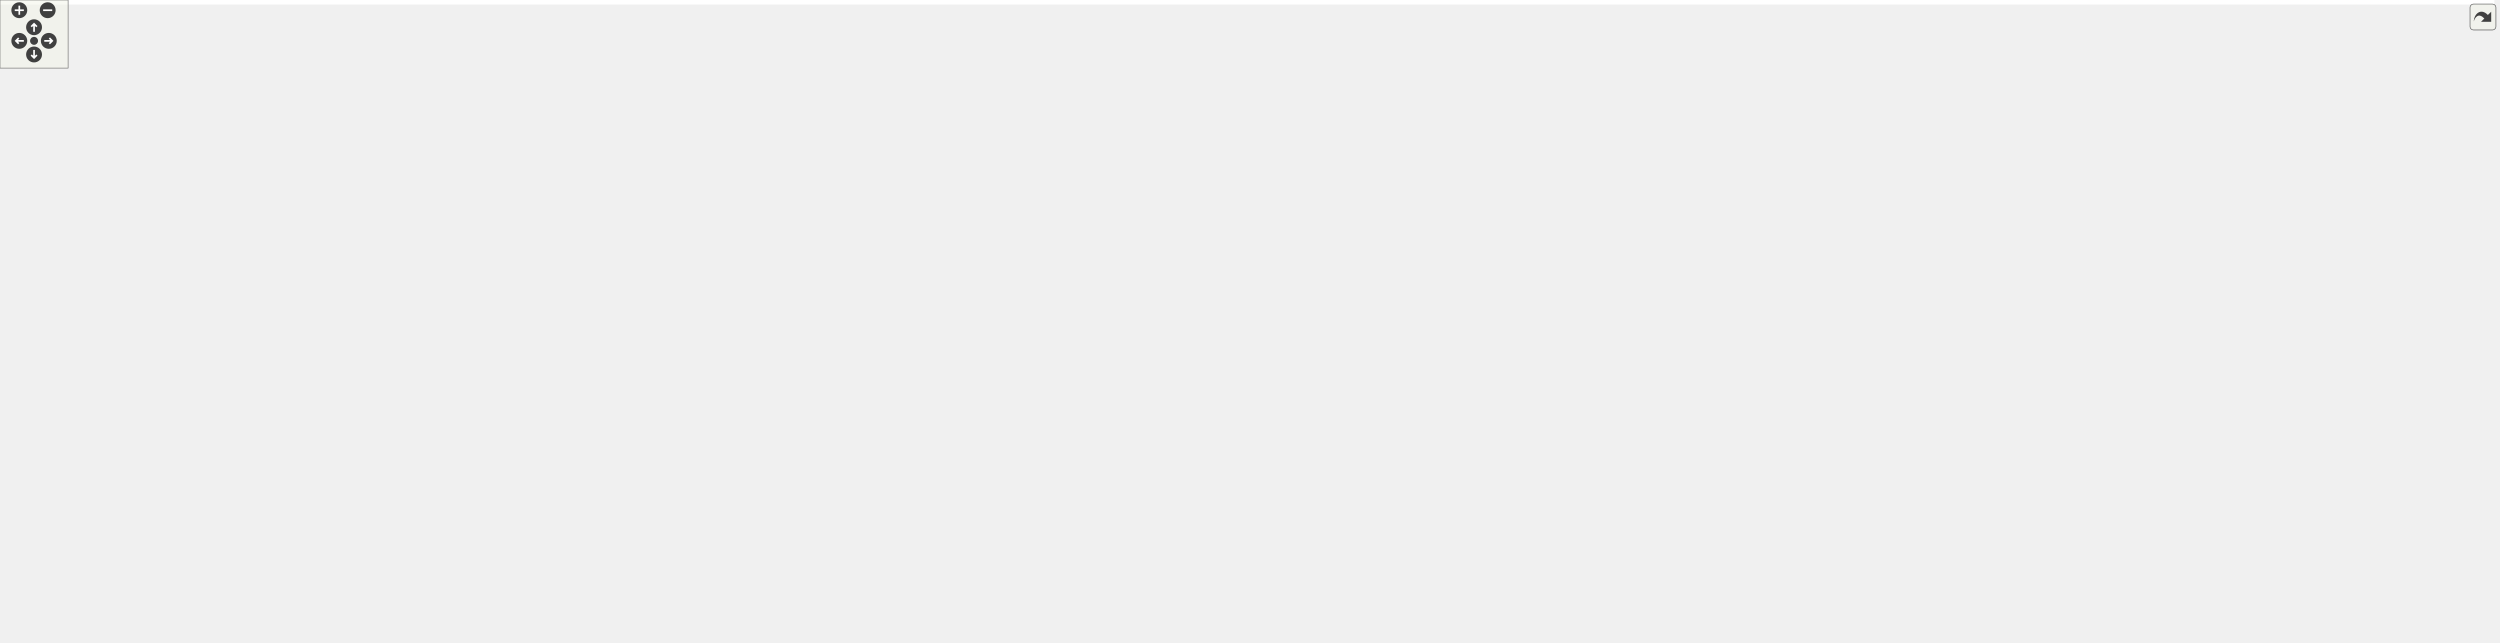
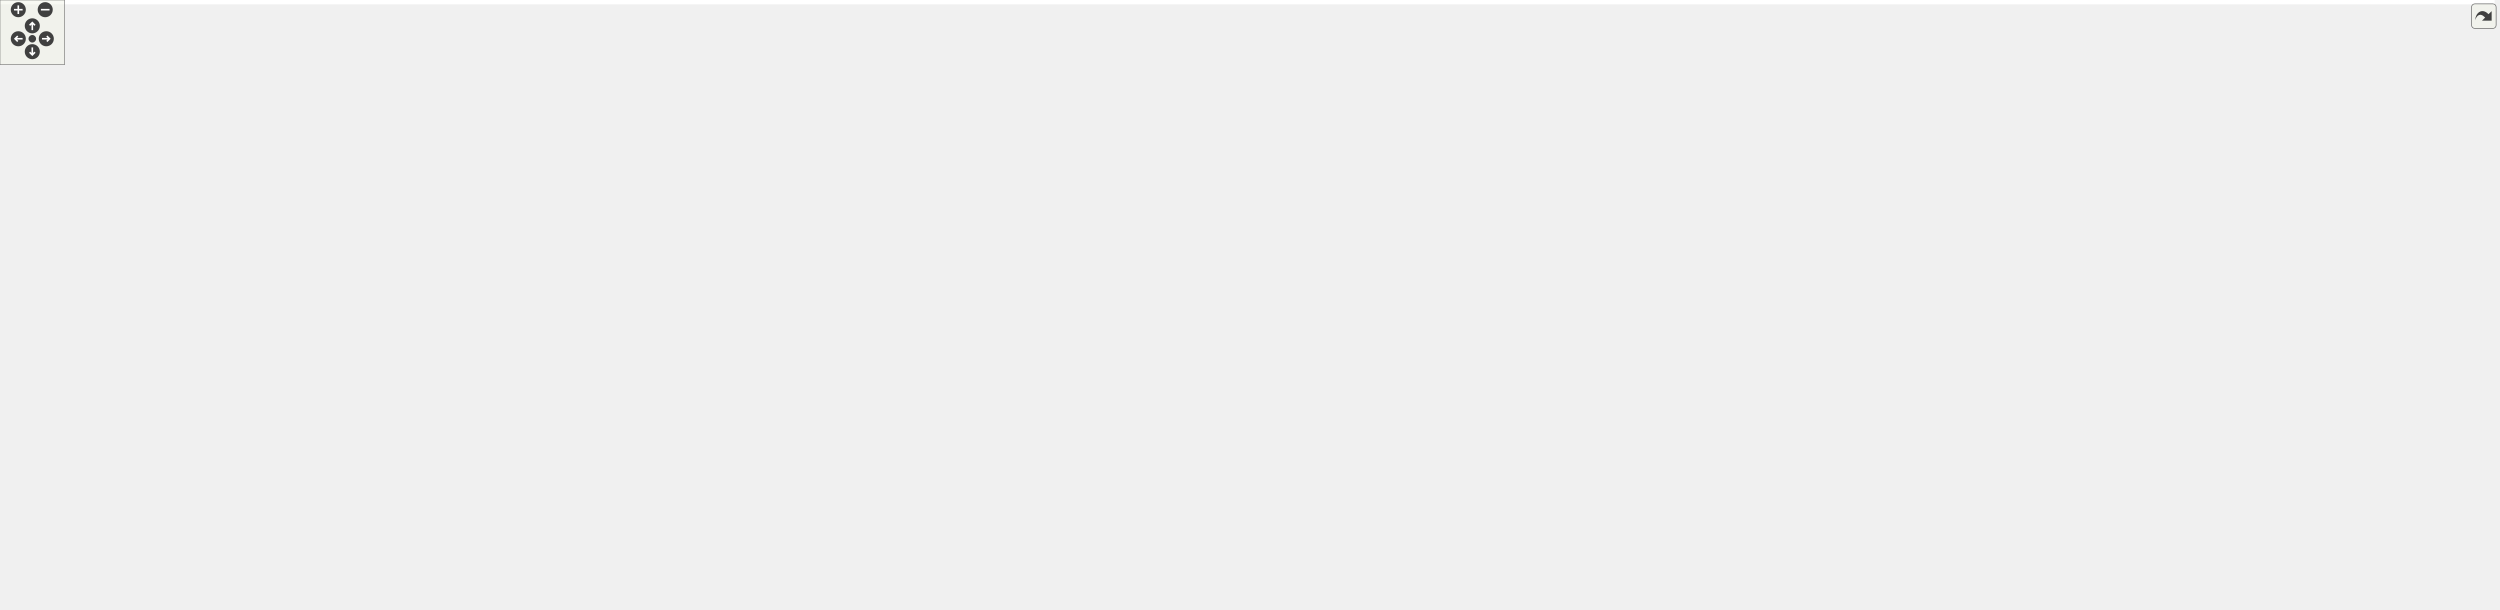
<svg xmlns="http://www.w3.org/2000/svg" xmlns:xlink="http://www.w3.org/1999/xlink" id="main" version="1.1" xml:space="preserve">
  <style type="text/css">
.edge:hover path { stroke: red; }
.edge:hover polygon { stroke: red; fill: red; }
</style>
  <defs>
    <circle id="rim" cx="0" cy="0" r="7" />
    <circle id="rim2" cx="0" cy="0" r="3.5" />
    <g id="zoomPlus">
      <use xlink:href="#rim" fill="#404040">
        <set attributeName="fill" to="#808080" begin="zoomplus.mouseover" end="zoomplus.mouseout" />
      </use>
      <path d="M-4,0h8M0,-4v8" fill="none" stroke="white" stroke-width="1.5" pointer-events="none" />
    </g>
    <g id="zoomMin">
      <use xlink:href="#rim" fill="#404040">
        <set attributeName="fill" to="#808080" begin="zoomminus.mouseover" end="zoomminus.mouseout" />
      </use>
      <path d="M-4,0h8" fill="none" stroke="white" stroke-width="1.5" pointer-events="none" />
    </g>
    <g id="dirArrow">
      <path fill="none" stroke="white" stroke-width="1.5" d="M0,-3.0v7 M-2.5,-0.5L0,-3.0L2.5,-0.5" />
    </g>
    <g id="resetDef">
      <use xlink:href="#rim2" fill="#404040">
        <set attributeName="fill" to="#808080" begin="reset.mouseover" end="reset.mouseout" />
      </use>
    </g>
  </defs>
  <svg id="graph" class="graph">
    <g id="viewport">
-       <polygon fill="white" stroke="transparent" points="-4,4 -4,-505 2197.5,-505 2197.5,4 -4,4" />
+       <polygon fill="white" stroke="transparent" points="-4,4 -4,-505 2317,-505 2317,4 -4,4" />
      <g id="node1" class="node">
        <g id="a_node1">
          <a xlink:title=" ">
            <polygon fill="#bfbfbf" stroke="black" points="1164,-481.5 1164,-500.5 1295,-500.5 1295,-481.5 1164,-481.5" />
            <text text-anchor="middle" x="1229.5" y="-488.5" font-family="Helvetica" font-size="10.00">Samples/HistogramUtils.h</text>
          </a>
        </g>
      </g>
      <g id="node2" class="node">
        <g id="a_node2">
          <a xlink:href="HistogramUtils_8cpp.html" target="_top" xlink:title=" ">
            <polygon fill="white" stroke="black" points="955.5,-425.5 955.5,-444.5 1097.5,-444.5 1097.5,-425.5 955.5,-425.5" />
            <text text-anchor="middle" x="1026.5" y="-432.5" font-family="Helvetica" font-size="10.00">Samples/HistogramUtils.cpp</text>
          </a>
        </g>
      </g>
      <g id="edge1" class="edge">
        <path fill="none" stroke="midnightblue" d="M1187.51,-478.83C1149.18,-468.63 1093.35,-453.78 1058.52,-444.52" />
        <polygon fill="midnightblue" stroke="midnightblue" points="1186.77,-482.26 1197.33,-481.44 1188.57,-475.49 1186.77,-482.26" />
      </g>
      <g id="node3" class="node">
        <g id="a_node3">
          <a xlink:href="SampleHandlerBase_8h.html" target="_top" xlink:title=" ">
            <polygon fill="white" stroke="black" points="633,-369.5 633,-388.5 788,-388.5 788,-369.5 633,-369.5" />
            <text text-anchor="middle" x="710.5" y="-376.5" font-family="Helvetica" font-size="10.00">Samples/SampleHandlerBase.h</text>
          </a>
        </g>
      </g>
      <g id="edge2" class="edge">
        <path fill="none" stroke="midnightblue" d="M1204.77,-476.3C1171.9,-458.18 1116.74,-428.16 1106.5,-425 999.4,-391.91 869.27,-382.68 788.15,-380.36" />
        <polygon fill="midnightblue" stroke="midnightblue" points="1203.35,-479.51 1213.79,-481.28 1206.73,-473.38 1203.35,-479.51" />
      </g>
      <g id="node29" class="node">
        <g id="a_node29">
          <a xlink:href="MCMCProcessor_8h.html" target="_top" xlink:title=" ">
            <polygon fill="white" stroke="black" points="1379.5,-369.5 1379.5,-388.5 1511.5,-388.5 1511.5,-369.5 1379.5,-369.5" />
            <text text-anchor="middle" x="1445.5" y="-376.5" font-family="Helvetica" font-size="10.00">Fitters/MCMCProcessor.h</text>
          </a>
        </g>
      </g>
      <g id="edge38" class="edge">
        <path fill="none" stroke="midnightblue" d="M1264.33,-478.02C1287.05,-469.75 1317.09,-457.94 1342.5,-445 1376.98,-427.44 1414.8,-401.77 1433.56,-388.56" />
        <polygon fill="midnightblue" stroke="midnightblue" points="1263,-474.78 1254.77,-481.45 1265.36,-481.37 1263,-474.78" />
      </g>
      <g id="node31" class="node">
        <g id="a_node31">
          <a xlink:href="OscProcessor_8h.html" target="_top" xlink:title=" ">
            <polygon fill="white" stroke="black" points="1114,-308 1114,-327 1233,-327 1233,-308 1114,-308" />
            <text text-anchor="middle" x="1173.5" y="-315" font-family="Helvetica" font-size="10.00">Fitters/OscProcessor.h</text>
          </a>
        </g>
      </g>
-       <g id="edge59" class="edge">
+       <g id="edge60" class="edge">
        <path fill="none" stroke="midnightblue" d="M1218.52,-472.79C1213.68,-464.62 1208.25,-454.57 1204.5,-445 1187.74,-402.27 1178.07,-347.76 1174.78,-327.03" />
        <polygon fill="midnightblue" stroke="midnightblue" points="1215.58,-474.69 1223.79,-481.38 1221.54,-471.03 1215.58,-474.69" />
      </g>
      <g id="node35" class="node">
        <g id="a_node35">
          <a xlink:href="PlotMCMCDiag_8cpp.html" target="_top" xlink:title="KS: This script is used to analyse output form DiagMCMC.">
            <polygon fill="white" stroke="black" points="2035.5,-308 2035.5,-327 2193.5,-327 2193.5,-308 2035.5,-308" />
            <text text-anchor="middle" x="2114.5" y="-315" font-family="Helvetica" font-size="10.00">Diagnostics/PlotMCMCDiag.cpp</text>
          </a>
        </g>
      </g>
-       <g id="edge64" class="edge">
+       <g id="edge65" class="edge">
        <path fill="none" stroke="midnightblue" d="M1283.58,-479.52C1445.29,-448.18 1923.08,-355.59 2070.61,-327.01" />
        <polygon fill="midnightblue" stroke="midnightblue" points="1282.54,-476.16 1273.39,-481.5 1283.87,-483.03 1282.54,-476.16" />
      </g>
-       <g id="node47" class="node">
-         <g id="a_node47">
+       <g id="node48" class="node">
+         <g id="a_node48">
          <a xlink:href="StatisticalUtils_8h.html" target="_top" xlink:title="Utility functions for statistical interpretations in MaCh3.">
            <polygon fill="white" stroke="black" points="1213.5,-425.5 1213.5,-444.5 1333.5,-444.5 1333.5,-425.5 1213.5,-425.5" />
            <text text-anchor="middle" x="1273.5" y="-432.5" font-family="Helvetica" font-size="10.00">Fitters/StatisticalUtils.h</text>
          </a>
        </g>
      </g>
-       <g id="edge60" class="edge">
+       <g id="edge61" class="edge">
        <path fill="none" stroke="midnightblue" d="M1243.23,-473.14C1250.9,-463.74 1260.13,-452.4 1266.37,-444.75" />
        <polygon fill="midnightblue" stroke="midnightblue" points="1240.37,-471.12 1236.77,-481.08 1245.8,-475.54 1240.37,-471.12" />
      </g>
      <g id="node4" class="node">
        <g id="a_node4">
          <a xlink:href="SampleHandlerBase_8cpp.html" target="_top" xlink:title=" ">
            <polygon fill="white" stroke="black" points="475.5,-308 475.5,-327 641.5,-327 641.5,-308 475.5,-308" />
            <text text-anchor="middle" x="558.5" y="-315" font-family="Helvetica" font-size="10.00">Samples/SampleHandlerBase.cpp</text>
          </a>
        </g>
      </g>
      <g id="edge3" class="edge">
        <path fill="none" stroke="midnightblue" d="M679.29,-365.78C649.75,-354.22 606.18,-337.16 580.24,-327.01" />
        <polygon fill="midnightblue" stroke="midnightblue" points="678.13,-369.09 688.72,-369.48 680.69,-362.57 678.13,-369.09" />
      </g>
      <g id="node5" class="node">
        <g id="a_node5">
          <a xlink:href="SampleHandlerFD_8h.html" target="_top" xlink:title=" ">
            <polygon fill="white" stroke="black" points="234.5,-308 234.5,-327 380.5,-327 380.5,-308 234.5,-308" />
            <text text-anchor="middle" x="307.5" y="-315" font-family="Helvetica" font-size="10.00">Samples/SampleHandlerFD.h</text>
          </a>
        </g>
      </g>
      <g id="edge4" class="edge">
        <path fill="none" stroke="midnightblue" d="M642.57,-367.97C564.7,-356.47 438.4,-337.83 365.13,-327.01" />
        <polygon fill="midnightblue" stroke="midnightblue" points="642.36,-371.48 652.76,-369.48 643.38,-364.55 642.36,-371.48" />
      </g>
      <g id="node10" class="node">
        <g id="a_node10">
          <a xlink:href="FitterBase_8h.html" target="_top" xlink:title=" ">
            <polygon fill="white" stroke="black" points="660,-308 660,-327 761,-327 761,-308 660,-308" />
            <text text-anchor="middle" x="710.5" y="-315" font-family="Helvetica" font-size="10.00">Fitters/FitterBase.h</text>
          </a>
        </g>
      </g>
      <g id="edge9" class="edge">
        <path fill="none" stroke="midnightblue" d="M710.5,-359.32C710.5,-348.5 710.5,-335.4 710.5,-327.01" />
        <polygon fill="midnightblue" stroke="midnightblue" points="707,-359.48 710.5,-369.48 714,-359.48 707,-359.48" />
      </g>
      <g id="node27" class="node">
        <g id="a_node27">
          <a xlink:href="SampleSummary_8h.html" target="_top" xlink:title=" ">
            <polygon fill="white" stroke="black" points="959,-308 959,-327 1090,-327 1090,-308 959,-308" />
            <text text-anchor="middle" x="1024.5" y="-315" font-family="Helvetica" font-size="10.00">Fitters/SampleSummary.h</text>
          </a>
        </g>
      </g>
      <g id="edge36" class="edge">
        <path fill="none" stroke="midnightblue" d="M765.67,-367.55C826.5,-356.02 923.21,-337.69 979.59,-327.01" />
        <polygon fill="midnightblue" stroke="midnightblue" points="764.66,-364.17 755.49,-369.48 765.97,-371.05 764.66,-364.17" />
      </g>
      <g id="node6" class="node">
        <g id="a_node6">
          <a xlink:href="SampleHandlerFD_8cpp.html" target="_top" xlink:title=" ">
            <polygon fill="white" stroke="black" points="0,-241 0,-260 157,-260 157,-241 0,-241" />
            <text text-anchor="middle" x="78.5" y="-248" font-family="Helvetica" font-size="10.00">Samples/SampleHandlerFD.cpp</text>
          </a>
        </g>
      </g>
      <g id="edge5" class="edge">
        <path fill="none" stroke="midnightblue" d="M267.31,-305.09C222,-292.23 149.38,-271.62 108.67,-260.06" />
        <polygon fill="midnightblue" stroke="midnightblue" points="266.51,-308.5 277.09,-307.87 268.43,-301.77 266.51,-308.5" />
      </g>
      <g id="node7" class="node">
        <g id="a_node7">
          <a xlink:href="FitterBase_8cpp.html" target="_top" xlink:title=" ">
            <polygon fill="white" stroke="black" points="335.5,-241 335.5,-260 447.5,-260 447.5,-241 335.5,-241" />
            <text text-anchor="middle" x="391.5" y="-248" font-family="Helvetica" font-size="10.00">Fitters/FitterBase.cpp</text>
          </a>
        </g>
      </g>
      <g id="edge6" class="edge">
        <path fill="none" stroke="midnightblue" d="M326.8,-301.57C343.38,-288.74 366.71,-270.69 380.35,-260.13" />
        <polygon fill="midnightblue" stroke="midnightblue" points="324.6,-298.85 318.83,-307.73 328.88,-304.38 324.6,-298.85" />
      </g>
      <g id="node8" class="node">
        <g id="a_node8">
          <a xlink:href="PredictiveThrower_8cpp.html" target="_top" xlink:title=" ">
            <polygon fill="white" stroke="black" points="293.5,-174 293.5,-193 437.5,-193 437.5,-174 293.5,-174" />
            <text text-anchor="middle" x="365.5" y="-181" font-family="Helvetica" font-size="10.00">Fitters/PredictiveThrower.cpp</text>
          </a>
        </g>
      </g>
      <g id="edge7" class="edge">
        <path fill="none" stroke="midnightblue" d="M309.63,-297.2C312.06,-280.19 316.98,-255.05 326.5,-235 334.29,-218.59 348.11,-202.48 357.03,-193.02" />
        <polygon fill="midnightblue" stroke="midnightblue" points="306.11,-297.17 308.33,-307.53 313.06,-298.04 306.11,-297.17" />
      </g>
      <g id="node9" class="node">
        <g id="a_node9">
          <a xlink:href="samples_8cpp.html" target="_top" xlink:title=" ">
            <polygon fill="white" stroke="black" points="175.5,-241 175.5,-260 279.5,-260 279.5,-241 175.5,-241" />
            <text text-anchor="middle" x="227.5" y="-248" font-family="Helvetica" font-size="10.00">python/samples.cpp</text>
          </a>
        </g>
      </g>
      <g id="edge8" class="edge">
        <path fill="none" stroke="midnightblue" d="M288.69,-301.21C272.92,-288.41 250.99,-270.59 238.12,-260.13" />
        <polygon fill="midnightblue" stroke="midnightblue" points="286.74,-304.14 296.71,-307.73 291.16,-298.71 286.74,-304.14" />
      </g>
      <g id="edge10" class="edge">
        <path fill="none" stroke="midnightblue" d="M666.86,-305.66C661.36,-304.38 655.81,-303.13 650.5,-302 564.74,-283.69 542.42,-283.55 456.5,-266 447.44,-264.15 437.69,-262.04 428.57,-260.01" />
        <polygon fill="midnightblue" stroke="midnightblue" points="666.08,-309.08 676.62,-307.98 667.7,-302.27 666.08,-309.08" />
      </g>
      <g id="node11" class="node">
        <g id="a_node11">
          <a xlink:href="LikelihoodFit_8h.html" target="_top" xlink:title=" ">
            <polygon fill="white" stroke="black" points="505.5,-174 505.5,-193 615.5,-193 615.5,-174 505.5,-174" />
            <text text-anchor="middle" x="560.5" y="-181" font-family="Helvetica" font-size="10.00">Fitters/LikelihoodFit.h</text>
          </a>
        </g>
      </g>
      <g id="edge11" class="edge">
        <path fill="none" stroke="midnightblue" d="M692.64,-301.4C680.9,-291.42 665.21,-278.01 651.5,-266 621.5,-239.73 586.49,-208.09 570,-193.14" />
        <polygon fill="midnightblue" stroke="midnightblue" points="690.53,-304.19 700.42,-307.99 695.06,-298.85 690.53,-304.19" />
      </g>
      <g id="node13" class="node">
        <g id="a_node13">
          <a xlink:href="MaCh3Factory_8h.html" target="_top" xlink:title="Factory methods for MaCh3 software which streamline initialisation of different objects.">
            <polygon fill="white" stroke="black" points="832,-56.5 832,-75.5 953,-75.5 953,-56.5 832,-56.5" />
            <text text-anchor="middle" x="892.5" y="-63.5" font-family="Helvetica" font-size="10.00">Fitters/MaCh3Factory.h</text>
          </a>
        </g>
      </g>
      <g id="edge22" class="edge">
        <path fill="none" stroke="midnightblue" d="M760.96,-305.48C836.24,-285.83 973.96,-236.58 1019.5,-132 1033.64,-99.53 992.36,-83.05 953.15,-74.83" />
        <polygon fill="midnightblue" stroke="midnightblue" points="760.05,-302.1 751.22,-307.95 761.77,-308.88 760.05,-302.1" />
      </g>
      <g id="node17" class="node">
        <g id="a_node17">
          <a xlink:href="fitters_8cpp.html" target="_top" xlink:title=" ">
            <polygon fill="white" stroke="black" points="568,-56.5 568,-75.5 661,-75.5 661,-56.5 568,-56.5" />
            <text text-anchor="middle" x="614.5" y="-63.5" font-family="Helvetica" font-size="10.00">python/fitters.cpp</text>
          </a>
        </g>
      </g>
      <g id="edge35" class="edge">
        <path fill="none" stroke="midnightblue" d="M703.56,-298.47C684.45,-248.79 631.53,-111.25 617.79,-75.55" />
        <polygon fill="midnightblue" stroke="midnightblue" points="700.34,-299.84 707.2,-307.91 706.87,-297.32 700.34,-299.84" />
      </g>
      <g id="node20" class="node">
        <g id="a_node20">
          <a xlink:href="MCMCBase_8h.html" target="_top" xlink:title=" ">
            <polygon fill="white" stroke="black" points="700.5,-241 700.5,-260 810.5,-260 810.5,-241 700.5,-241" />
            <text text-anchor="middle" x="755.5" y="-248" font-family="Helvetica" font-size="10.00">Fitters/MCMCBase.h</text>
          </a>
        </g>
      </g>
      <g id="edge23" class="edge">
        <path fill="none" stroke="midnightblue" d="M722.34,-299.4C731.08,-286.77 742.62,-270.1 749.53,-260.13" />
        <polygon fill="midnightblue" stroke="midnightblue" points="719.38,-297.52 716.57,-307.73 725.14,-301.5 719.38,-297.52" />
      </g>
      <g id="node26" class="node">
        <g id="a_node26">
          <a xlink:href="PredictiveThrower_8h.html" target="_top" xlink:title=" ">
            <polygon fill="white" stroke="black" points="465.5,-241 465.5,-260 599.5,-260 599.5,-241 465.5,-241" />
            <text text-anchor="middle" x="532.5" y="-248" font-family="Helvetica" font-size="10.00">Fitters/PredictiveThrower.h</text>
          </a>
        </g>
      </g>
      <g id="edge33" class="edge">
        <path fill="none" stroke="midnightblue" d="M677.46,-304.44C642.15,-291.54 587.06,-271.42 555.95,-260.06" />
        <polygon fill="midnightblue" stroke="midnightblue" points="676.27,-307.73 686.86,-307.87 678.67,-301.15 676.27,-307.73" />
      </g>
      <g id="node12" class="node">
        <g id="a_node12">
          <a xlink:href="LikelihoodFit_8cpp.html" target="_top" xlink:title=" ">
            <polygon fill="white" stroke="black" points="383.5,-112.5 383.5,-131.5 503.5,-131.5 503.5,-112.5 383.5,-112.5" />
            <text text-anchor="middle" x="443.5" y="-119.5" font-family="Helvetica" font-size="10.00">Fitters/LikelihoodFit.cpp</text>
          </a>
        </g>
      </g>
      <g id="edge12" class="edge">
        <path fill="none" stroke="midnightblue" d="M534.67,-169.37C512,-157.83 479.68,-141.4 460.23,-131.51" />
        <polygon fill="midnightblue" stroke="midnightblue" points="533.24,-172.56 543.74,-173.98 536.41,-166.32 533.24,-172.56" />
      </g>
      <g id="edge13" class="edge">
        <path fill="none" stroke="midnightblue" d="M625.84,-174.53C692.99,-165.55 792.39,-149.87 826.5,-132 853,-118.12 875.83,-90.09 886.34,-75.81" />
        <polygon fill="midnightblue" stroke="midnightblue" points="625.22,-171.08 615.77,-175.86 626.14,-178.02 625.22,-171.08" />
      </g>
      <g id="node15" class="node">
        <g id="a_node15">
          <a xlink:href="MinuitFit_8h.html" target="_top" xlink:title=" ">
            <polygon fill="white" stroke="black" points="272,-112.5 272,-131.5 365,-131.5 365,-112.5 272,-112.5" />
            <text text-anchor="middle" x="318.5" y="-119.5" font-family="Helvetica" font-size="10.00">Fitters/MinuitFit.h</text>
          </a>
        </g>
      </g>
      <g id="edge15" class="edge">
        <path fill="none" stroke="midnightblue" d="M515.93,-171.54C468.95,-159.99 395.94,-142.04 353.11,-131.51" />
        <polygon fill="midnightblue" stroke="midnightblue" points="515.28,-174.99 525.83,-173.98 516.95,-168.19 515.28,-174.99" />
      </g>
      <g id="node18" class="node">
        <g id="a_node18">
          <a xlink:href="PSO_8h.html" target="_top" xlink:title=" ">
            <polygon fill="white" stroke="black" points="522,-112.5 522,-131.5 599,-131.5 599,-112.5 522,-112.5" />
            <text text-anchor="middle" x="560.5" y="-119.5" font-family="Helvetica" font-size="10.00">Fitters/PSO.h</text>
          </a>
        </g>
      </g>
      <g id="edge18" class="edge">
        <path fill="none" stroke="midnightblue" d="M560.5,-163.82C560.5,-153 560.5,-139.9 560.5,-131.51" />
        <polygon fill="midnightblue" stroke="midnightblue" points="557,-163.98 560.5,-173.98 564,-163.98 557,-163.98" />
      </g>
      <g id="node14" class="node">
        <g id="a_node14">
          <a xlink:href="MaCh3Factory_8cpp.html" target="_top" xlink:title=" ">
            <polygon fill="white" stroke="black" points="827,-0.5 827,-19.5 958,-19.5 958,-0.5 827,-0.5" />
            <text text-anchor="middle" x="892.5" y="-7.5" font-family="Helvetica" font-size="10.00">Fitters/MaCh3Factory.cpp</text>
          </a>
        </g>
      </g>
      <g id="edge14" class="edge">
        <path fill="none" stroke="midnightblue" d="M892.5,-45.8C892.5,-36.91 892.5,-26.78 892.5,-19.75" />
        <polygon fill="midnightblue" stroke="midnightblue" points="889,-46.08 892.5,-56.08 896,-46.08 889,-46.08" />
      </g>
      <g id="node16" class="node">
        <g id="a_node16">
          <a xlink:href="MinuitFit_8cpp.html" target="_top" xlink:title=" ">
            <polygon fill="white" stroke="black" points="266.5,-56.5 266.5,-75.5 370.5,-75.5 370.5,-56.5 266.5,-56.5" />
            <text text-anchor="middle" x="318.5" y="-63.5" font-family="Helvetica" font-size="10.00">Fitters/MinuitFit.cpp</text>
          </a>
        </g>
      </g>
      <g id="edge16" class="edge">
        <path fill="none" stroke="midnightblue" d="M318.5,-101.8C318.5,-92.91 318.5,-82.78 318.5,-75.75" />
        <polygon fill="midnightblue" stroke="midnightblue" points="315,-102.08 318.5,-112.08 322,-102.08 315,-102.08" />
      </g>
      <g id="edge17" class="edge">
        <path fill="none" stroke="midnightblue" d="M375.17,-110.66C431.07,-100.46 515.51,-85.06 567.71,-75.54" />
        <polygon fill="midnightblue" stroke="midnightblue" points="374.29,-107.27 365.08,-112.5 375.54,-114.15 374.29,-107.27" />
      </g>
      <g id="edge19" class="edge">
        <path fill="none" stroke="midnightblue" d="M609.11,-113.09C670.77,-103.06 776.71,-85.83 840.12,-75.52" />
        <polygon fill="midnightblue" stroke="midnightblue" points="608.54,-109.64 599.23,-114.7 609.67,-116.55 608.54,-109.64" />
      </g>
      <g id="edge21" class="edge">
        <path fill="none" stroke="midnightblue" d="M576.5,-105C586.07,-95.43 597.86,-83.64 605.75,-75.75" />
        <polygon fill="midnightblue" stroke="midnightblue" points="574.01,-102.54 569.42,-112.08 578.96,-107.49 574.01,-102.54" />
      </g>
      <g id="node19" class="node">
        <g id="a_node19">
          <a xlink:href="PSO_8cpp.html" target="_top" xlink:title=" ">
            <polygon fill="white" stroke="black" points="461.5,-56.5 461.5,-75.5 549.5,-75.5 549.5,-56.5 461.5,-56.5" />
            <text text-anchor="middle" x="505.5" y="-63.5" font-family="Helvetica" font-size="10.00">Fitters/PSO.cpp</text>
          </a>
        </g>
      </g>
      <g id="edge20" class="edge">
        <path fill="none" stroke="midnightblue" d="M544.21,-105C534.46,-95.43 522.45,-83.64 514.41,-75.75" />
        <polygon fill="midnightblue" stroke="midnightblue" points="541.83,-107.57 551.42,-112.08 546.73,-102.58 541.83,-107.57" />
      </g>
      <g id="node21" class="node">
        <g id="a_node21">
          <a xlink:href="MCMCBase_8cpp.html" target="_top" xlink:title=" ">
            <polygon fill="white" stroke="black" points="818,-174 818,-193 939,-193 939,-174 818,-174" />
            <text text-anchor="middle" x="878.5" y="-181" font-family="Helvetica" font-size="10.00">Fitters/MCMCBase.cpp</text>
          </a>
        </g>
      </g>
      <g id="edge24" class="edge">
        <path fill="none" stroke="midnightblue" d="M780.85,-236.1C805.21,-223.23 841.3,-204.16 862.1,-193.17" />
        <polygon fill="midnightblue" stroke="midnightblue" points="779.04,-233.1 771.83,-240.87 782.31,-239.29 779.04,-233.1" />
      </g>
      <g id="node22" class="node">
        <g id="a_node22">
          <a xlink:href="MR2T2_8h.html" target="_top" xlink:title=" ">
            <polygon fill="white" stroke="black" points="711,-174 711,-193 800,-193 800,-174 711,-174" />
            <text text-anchor="middle" x="755.5" y="-181" font-family="Helvetica" font-size="10.00">Fitters/MR2T2.h</text>
          </a>
        </g>
      </g>
      <g id="edge25" class="edge">
        <path fill="none" stroke="midnightblue" d="M755.5,-230.54C755.5,-218.17 755.5,-202.62 755.5,-193.13" />
        <polygon fill="midnightblue" stroke="midnightblue" points="752,-230.73 755.5,-240.73 759,-230.73 752,-230.73" />
      </g>
      <g id="edge30" class="edge">
        <path fill="none" stroke="midnightblue" d="M794.45,-170.49C815.74,-162.35 841.37,-149.81 859.5,-132 876.11,-115.68 885.89,-89.24 890.08,-75.66" />
        <polygon fill="midnightblue" stroke="midnightblue" points="793.23,-167.21 785.02,-173.92 795.62,-173.79 793.23,-167.21" />
      </g>
      <g id="edge32" class="edge">
        <path fill="none" stroke="midnightblue" d="M733.63,-168.04C719.31,-158.3 700.38,-144.93 684.5,-132 661.35,-113.15 636.15,-88.67 623.22,-75.8" />
        <polygon fill="midnightblue" stroke="midnightblue" points="732.05,-171.19 742.3,-173.87 735.96,-165.38 732.05,-171.19" />
      </g>
      <g id="node23" class="node">
        <g id="a_node23">
          <a xlink:href="DelayedMR2T2_8h.html" target="_top" xlink:title=" ">
            <polygon fill="white" stroke="black" points="693.5,-112.5 693.5,-131.5 817.5,-131.5 817.5,-112.5 693.5,-112.5" />
            <text text-anchor="middle" x="755.5" y="-119.5" font-family="Helvetica" font-size="10.00">Fitters/DelayedMR2T2.h</text>
          </a>
        </g>
      </g>
      <g id="edge26" class="edge">
        <path fill="none" stroke="midnightblue" d="M755.5,-163.82C755.5,-153 755.5,-139.9 755.5,-131.51" />
        <polygon fill="midnightblue" stroke="midnightblue" points="752,-163.98 755.5,-173.98 759,-163.98 752,-163.98" />
      </g>
      <g id="node25" class="node">
        <g id="a_node25">
          <a xlink:href="MR2T2_8cpp.html" target="_top" xlink:title=" ">
            <polygon fill="white" stroke="black" points="912,-112.5 912,-131.5 1011,-131.5 1011,-112.5 912,-112.5" />
            <text text-anchor="middle" x="961.5" y="-119.5" font-family="Helvetica" font-size="10.00">Fitters/MR2T2.cpp</text>
          </a>
        </g>
      </g>
      <g id="edge31" class="edge">
        <path fill="none" stroke="midnightblue" d="M794.71,-171.18C834.73,-159.61 895.96,-141.93 932.04,-131.51" />
        <polygon fill="midnightblue" stroke="midnightblue" points="793.65,-167.84 785.01,-173.98 795.59,-174.56 793.65,-167.84" />
      </g>
      <g id="edge28" class="edge">
        <path fill="none" stroke="midnightblue" d="M786.52,-108.77C812.26,-98.63 848.19,-84.47 870.89,-75.52" />
        <polygon fill="midnightblue" stroke="midnightblue" points="785.23,-105.52 777.21,-112.44 787.79,-112.03 785.23,-105.52" />
      </g>
      <g id="edge29" class="edge">
        <path fill="none" stroke="midnightblue" d="M723.57,-108.77C697.09,-98.63 660.11,-84.47 636.74,-75.52" />
        <polygon fill="midnightblue" stroke="midnightblue" points="722.57,-112.14 733.16,-112.44 725.07,-105.6 722.57,-112.14" />
      </g>
      <g id="node24" class="node">
        <g id="a_node24">
          <a xlink:href="DelayedMR2T2_8cpp.html" target="_top" xlink:title=" ">
            <polygon fill="white" stroke="black" points="679.5,-56.5 679.5,-75.5 813.5,-75.5 813.5,-56.5 679.5,-56.5" />
            <text text-anchor="middle" x="746.5" y="-63.5" font-family="Helvetica" font-size="10.00">Fitters/DelayedMR2T2.cpp</text>
          </a>
        </g>
      </g>
      <g id="edge27" class="edge">
        <path fill="none" stroke="midnightblue" d="M752.35,-102.1C750.86,-93.14 749.14,-82.86 747.96,-75.75" />
        <polygon fill="midnightblue" stroke="midnightblue" points="748.92,-102.79 754.01,-112.08 755.82,-101.64 748.92,-102.79" />
      </g>
      <g id="edge34" class="edge">
        <path fill="none" stroke="midnightblue" d="M500.65,-237.1C467.49,-224.2 416.44,-204.33 387.5,-193.06" />
        <polygon fill="midnightblue" stroke="midnightblue" points="499.74,-240.5 510.32,-240.87 502.27,-233.98 499.74,-240.5" />
      </g>
      <g id="node28" class="node">
        <g id="a_node28">
          <a xlink:href="SampleSummary_8cpp.html" target="_top" xlink:title=" ">
            <polygon fill="white" stroke="black" points="948.5,-241 948.5,-260 1090.5,-260 1090.5,-241 948.5,-241" />
            <text text-anchor="middle" x="1019.5" y="-248" font-family="Helvetica" font-size="10.00">Fitters/SampleSummary.cpp</text>
          </a>
        </g>
      </g>
      <g id="edge37" class="edge">
        <path fill="none" stroke="midnightblue" d="M1023.04,-297.54C1022.09,-285.17 1020.89,-269.62 1020.16,-260.13" />
        <polygon fill="midnightblue" stroke="midnightblue" points="1019.57,-298.03 1023.83,-307.73 1026.55,-297.49 1019.57,-298.03" />
      </g>
      <g id="edge39" class="edge">
        <path fill="none" stroke="midnightblue" d="M1369.15,-369.01C1135.45,-346.42 870.57,-328.66 761.41,-321.68" />
        <polygon fill="midnightblue" stroke="midnightblue" points="1368.91,-372.5 1379.2,-369.98 1369.58,-365.53 1368.91,-372.5" />
      </g>
      <g id="edge44" class="edge">
        <path fill="none" stroke="midnightblue" d="M1369.41,-368.39C1284.93,-357.65 1153.96,-340.74 1104.5,-333 1093.06,-331.21 1080.75,-329.08 1069.29,-327.01" />
        <polygon fill="midnightblue" stroke="midnightblue" points="1369.11,-371.88 1379.47,-369.67 1369.99,-364.94 1369.11,-371.88" />
      </g>
      <g id="node30" class="node">
        <g id="a_node30">
          <a xlink:href="MCMCProcessor_8cpp.html" target="_top" xlink:title=" ">
            <polygon fill="white" stroke="black" points="1374,-308 1374,-327 1517,-327 1517,-308 1374,-308" />
            <text text-anchor="middle" x="1445.5" y="-315" font-family="Helvetica" font-size="10.00">Fitters/MCMCProcessor.cpp</text>
          </a>
        </g>
      </g>
      <g id="edge40" class="edge">
        <path fill="none" stroke="midnightblue" d="M1445.5,-359.32C1445.5,-348.5 1445.5,-335.4 1445.5,-327.01" />
        <polygon fill="midnightblue" stroke="midnightblue" points="1442,-359.48 1445.5,-369.48 1449,-359.48 1442,-359.48" />
      </g>
      <g id="edge41" class="edge">
        <path fill="none" stroke="midnightblue" d="M1396.72,-367.33C1343.98,-355.79 1260.94,-337.63 1212.4,-327.01" />
        <polygon fill="midnightblue" stroke="midnightblue" points="1396.01,-370.76 1406.53,-369.48 1397.51,-363.92 1396.01,-370.76" />
      </g>
      <g id="node34" class="node">
        <g id="a_node34">
          <a xlink:href="DiagMCMC_8cpp.html" target="_top" xlink:title=" ">
            <polygon fill="white" stroke="black" points="1535,-308 1535,-327 1676,-327 1676,-308 1535,-308" />
            <text text-anchor="middle" x="1605.5" y="-315" font-family="Helvetica" font-size="10.00">Diagnostics/DiagMCMC.cpp</text>
          </a>
        </g>
      </g>
      <g id="edge45" class="edge">
        <path fill="none" stroke="midnightblue" d="M1477.95,-365.93C1509.05,-354.37 1555.19,-337.21 1582.62,-327.01" />
        <polygon fill="midnightblue" stroke="midnightblue" points="1476.58,-362.71 1468.42,-369.48 1479.02,-369.27 1476.58,-362.71" />
      </g>
      <g id="edge46" class="edge">
        <path fill="none" stroke="midnightblue" d="M1522.03,-374.17C1633.34,-368.13 1846.31,-354.78 2026.5,-333 2039.87,-331.38 2054.32,-329.19 2067.57,-327" />
        <polygon fill="midnightblue" stroke="midnightblue" points="1521.7,-370.69 1511.9,-374.72 1522.08,-377.68 1521.7,-370.69" />
      </g>
      <g id="node36" class="node">
        <g id="a_node36">
          <a xlink:href="ReweightMCMC_8cpp.html" target="_top" xlink:title=" ">
            <polygon fill="white" stroke="black" points="1694,-308 1694,-327 1855,-327 1855,-308 1694,-308" />
            <text text-anchor="middle" x="1774.5" y="-315" font-family="Helvetica" font-size="10.00">Diagnostics/ReweightMCMC.cpp</text>
          </a>
        </g>
      </g>
      <g id="edge47" class="edge">
        <path fill="none" stroke="midnightblue" d="M1502.52,-367.69C1566.21,-356.17 1668.12,-337.74 1727.45,-327.01" />
        <polygon fill="midnightblue" stroke="midnightblue" points="1501.86,-364.25 1492.64,-369.48 1503.1,-371.14 1501.86,-364.25" />
      </g>
      <g id="node37" class="node">
        <g id="a_node37">
          <a xlink:href="SmearChain_8cpp.html" target="_top" xlink:title=" ">
            <polygon fill="white" stroke="black" points="1873.5,-308 1873.5,-327 2017.5,-327 2017.5,-308 1873.5,-308" />
            <text text-anchor="middle" x="1945.5" y="-315" font-family="Helvetica" font-size="10.00">Diagnostics/SmearChain.cpp</text>
          </a>
        </g>
      </g>
      <g id="edge48" class="edge">
        <path fill="none" stroke="midnightblue" d="M1521.7,-371.44C1605.82,-363.81 1745.14,-350.07 1864.5,-333 1876.38,-331.3 1889.18,-329.16 1901.03,-327.04" />
        <polygon fill="midnightblue" stroke="midnightblue" points="1521.36,-367.95 1511.72,-372.33 1521.99,-374.92 1521.36,-367.95" />
      </g>
      <g id="node38" class="node">
        <g id="a_node38">
          <a xlink:href="inputManager_8h.html" target="_top" xlink:title=" ">
            <polygon fill="white" stroke="black" points="1251.5,-302.5 1251.5,-332.5 1355.5,-332.5 1355.5,-302.5 1251.5,-302.5" />
            <text text-anchor="start" x="1259.5" y="-320.5" font-family="Helvetica" font-size="10.00">Plotting/plottingUtils</text>
            <text text-anchor="middle" x="1303.5" y="-309.5" font-family="Helvetica" font-size="10.00">/inputManager.h</text>
          </a>
        </g>
      </g>
      <g id="edge49" class="edge">
        <path fill="none" stroke="midnightblue" d="M1415.88,-365.59C1392.86,-355.94 1360.91,-342.56 1336.97,-332.52" />
        <polygon fill="midnightblue" stroke="midnightblue" points="1414.58,-368.84 1425.15,-369.48 1417.28,-362.38 1414.58,-368.84" />
      </g>
      <g id="node32" class="node">
        <g id="a_node32">
          <a xlink:href="OscProcessor_8cpp.html" target="_top" xlink:title=" ">
            <polygon fill="white" stroke="black" points="1109,-241 1109,-260 1238,-260 1238,-241 1109,-241" />
            <text text-anchor="middle" x="1173.5" y="-248" font-family="Helvetica" font-size="10.00">Fitters/OscProcessor.cpp</text>
          </a>
        </g>
      </g>
      <g id="edge42" class="edge">
        <path fill="none" stroke="midnightblue" d="M1173.5,-297.54C1173.5,-285.17 1173.5,-269.62 1173.5,-260.13" />
        <polygon fill="midnightblue" stroke="midnightblue" points="1170,-297.73 1173.5,-307.73 1177,-297.73 1170,-297.73" />
      </g>
      <g id="node33" class="node">
        <g id="a_node33">
          <a xlink:href="ProcessMCMC_8cpp.html" target="_top" xlink:title="Main exectable responsible for different types of MCMC processing like drawing posteriors,...">
            <polygon fill="white" stroke="black" points="1256,-241 1256,-260 1413,-260 1413,-241 1256,-241" />
            <text text-anchor="middle" x="1334.5" y="-248" font-family="Helvetica" font-size="10.00">Diagnostics/ProcessMCMC.cpp</text>
          </a>
        </g>
      </g>
      <g id="edge43" class="edge">
        <path fill="none" stroke="midnightblue" d="M1204.2,-304.1C1236.17,-291.2 1285.39,-271.33 1313.29,-260.06" />
        <polygon fill="midnightblue" stroke="midnightblue" points="1202.84,-300.88 1194.88,-307.87 1205.46,-307.37 1202.84,-300.88" />
      </g>
      <g id="node39" class="node">
        <g id="a_node39">
          <a xlink:href="inputManager_8cpp.html" target="_top" xlink:title=" ">
            <polygon fill="white" stroke="black" points="1469.5,-235.5 1469.5,-265.5 1573.5,-265.5 1573.5,-235.5 1469.5,-235.5" />
            <text text-anchor="start" x="1477.5" y="-253.5" font-family="Helvetica" font-size="10.00">Plotting/plottingUtils</text>
            <text text-anchor="middle" x="1521.5" y="-242.5" font-family="Helvetica" font-size="10.00">/inputManager.cpp</text>
          </a>
        </g>
      </g>
      <g id="edge50" class="edge">
        <path fill="none" stroke="midnightblue" d="M1360.25,-299.58C1395.66,-289.02 1440.7,-275.59 1474.17,-265.61" />
        <polygon fill="midnightblue" stroke="midnightblue" points="1359.12,-296.26 1350.53,-302.48 1361.12,-302.97 1359.12,-296.26" />
      </g>
      <g id="node40" class="node">
        <g id="a_node40">
          <a xlink:href="plottingManager_8h.html" target="_top" xlink:title=" ">
-             <polygon fill="white" stroke="black" points="1625.5,-235.5 1625.5,-265.5 1729.5,-265.5 1729.5,-235.5 1625.5,-235.5" />
-             <text text-anchor="start" x="1633.5" y="-253.5" font-family="Helvetica" font-size="10.00">Plotting/plottingUtils</text>
-             <text text-anchor="middle" x="1677.5" y="-242.5" font-family="Helvetica" font-size="10.00">/plottingManager.h</text>
+             <polygon fill="white" stroke="black" points="1697.5,-235.5 1697.5,-265.5 1801.5,-265.5 1801.5,-235.5 1697.5,-235.5" />
+             <text text-anchor="start" x="1705.5" y="-253.5" font-family="Helvetica" font-size="10.00">Plotting/plottingUtils</text>
+             <text text-anchor="middle" x="1749.5" y="-242.5" font-family="Helvetica" font-size="10.00">/plottingManager.h</text>
          </a>
        </g>
      </g>
      <g id="edge51" class="edge">
-         <path fill="none" stroke="midnightblue" d="M1365.83,-301.85C1428.07,-289.97 1553.73,-270.42 1625.23,-259.46" />
-         <polygon fill="midnightblue" stroke="midnightblue" points="1364.83,-298.48 1355.69,-303.83 1366.17,-305.35 1364.83,-298.48" />
-       </g>
-       <g id="node46" class="node">
-         <g id="a_node46">
+         <path fill="none" stroke="midnightblue" d="M1365.74,-301.89C1490.03,-279.43 1624.9,-264.11 1697.24,-256.63" />
+         <polygon fill="midnightblue" stroke="midnightblue" points="1364.88,-298.49 1355.67,-303.73 1366.13,-305.37 1364.88,-298.49" />
+       </g>
+       <g id="node47" class="node">
+         <g id="a_node47">
          <a xlink:href="plotting_8cpp.html" target="_top" xlink:title=" ">
-             <polygon fill="white" stroke="black" points="1358,-174 1358,-193 1457,-193 1457,-174 1358,-174" />
-             <text text-anchor="middle" x="1407.5" y="-181" font-family="Helvetica" font-size="10.00">python/plotting.cpp</text>
-           </a>
-         </g>
-       </g>
-       <g id="edge58" class="edge">
-         <path fill="none" stroke="midnightblue" d="M1359.62,-299.12C1386.26,-289.61 1413.93,-277.47 1421.5,-266 1436.6,-243.11 1421.38,-209.01 1412.67,-193.17" />
+             <polygon fill="white" stroke="black" points="1338,-174 1338,-193 1437,-193 1437,-174 1338,-174" />
+             <text text-anchor="middle" x="1387.5" y="-181" font-family="Helvetica" font-size="10.00">python/plotting.cpp</text>
+           </a>
+         </g>
+       </g>
+       <g id="edge59" class="edge">
+         <path fill="none" stroke="midnightblue" d="M1359.62,-299.12C1386.26,-289.61 1413.93,-277.47 1421.5,-266 1437.54,-241.69 1411.04,-208.57 1396.31,-193.11" />
        <polygon fill="midnightblue" stroke="midnightblue" points="1358.19,-295.91 1349.89,-302.49 1360.48,-302.52 1358.19,-295.91" />
      </g>
      <g id="node41" class="node">
        <g id="a_node41">
          <a xlink:href="GetPostfitParamPlots_8cpp.html" target="_top" xlink:title=" ">
-             <polygon fill="white" stroke="black" points="1898,-168.5 1898,-198.5 2023,-198.5 2023,-168.5 1898,-168.5" />
-             <text text-anchor="start" x="1906" y="-186.5" font-family="Helvetica" font-size="10.00">Plotting/GetPostfitParam</text>
-             <text text-anchor="middle" x="1960.5" y="-175.5" font-family="Helvetica" font-size="10.00">Plots.cpp</text>
+             <polygon fill="white" stroke="black" points="2188,-168.5 2188,-198.5 2313,-198.5 2313,-168.5 2188,-168.5" />
+             <text text-anchor="start" x="2196" y="-186.5" font-family="Helvetica" font-size="10.00">Plotting/GetPostfitParam</text>
+             <text text-anchor="middle" x="2250.5" y="-175.5" font-family="Helvetica" font-size="10.00">Plots.cpp</text>
          </a>
        </g>
      </g>
      <g id="edge52" class="edge">
-         <path fill="none" stroke="midnightblue" d="M1739.59,-235.24C1787.09,-224.33 1852.24,-209.37 1899.47,-198.52" />
-         <polygon fill="midnightblue" stroke="midnightblue" points="1738.7,-231.85 1729.74,-237.5 1740.27,-238.67 1738.7,-231.85" />
+         <path fill="none" stroke="midnightblue" d="M1811.77,-243.85C1895.61,-235.87 2049.3,-219.9 2179.5,-199 2182.23,-198.56 2185.02,-198.09 2187.83,-197.6" />
+         <polygon fill="midnightblue" stroke="midnightblue" points="1811.28,-240.38 1801.66,-244.81 1811.94,-247.35 1811.28,-240.38" />
      </g>
      <g id="node42" class="node">
        <g id="a_node42">
          <a xlink:href="MatrixPlotter_8cpp.html" target="_top" xlink:title=" ">
-             <polygon fill="white" stroke="black" points="2041,-174 2041,-193 2168,-193 2168,-174 2041,-174" />
-             <text text-anchor="middle" x="2104.5" y="-181" font-family="Helvetica" font-size="10.00">Plotting/MatrixPlotter.cpp</text>
+             <polygon fill="white" stroke="black" points="1455,-174 1455,-193 1582,-193 1582,-174 1455,-174" />
+             <text text-anchor="middle" x="1518.5" y="-181" font-family="Helvetica" font-size="10.00">Plotting/MatrixPlotter.cpp</text>
          </a>
        </g>
      </g>
      <g id="edge53" class="edge">
-         <path fill="none" stroke="midnightblue" d="M1739.8,-241.74C1810.82,-232.64 1930.31,-216.54 2032.5,-199 2042.81,-197.23 2053.9,-195.11 2064.21,-193.04" />
-         <polygon fill="midnightblue" stroke="midnightblue" points="1739.16,-238.29 1729.68,-243.03 1740.04,-245.24 1739.16,-238.29" />
+         <path fill="none" stroke="midnightblue" d="M1689.97,-232.75C1644.8,-220.04 1584.55,-203.09 1548.81,-193.03" />
+         <polygon fill="midnightblue" stroke="midnightblue" points="1689.09,-236.14 1699.66,-235.48 1690.98,-229.4 1689.09,-236.14" />
      </g>
      <g id="node43" class="node">
        <g id="a_node43">
          <a xlink:href="PlotLLH_8cpp.html" target="_top" xlink:title=" ">
-             <polygon fill="white" stroke="black" points="1475,-174 1475,-193 1582,-193 1582,-174 1475,-174" />
-             <text text-anchor="middle" x="1528.5" y="-181" font-family="Helvetica" font-size="10.00">Plotting/PlotLLH.cpp</text>
+             <polygon fill="white" stroke="black" points="1600,-174 1600,-193 1707,-193 1707,-174 1600,-174" />
+             <text text-anchor="middle" x="1653.5" y="-181" font-family="Helvetica" font-size="10.00">Plotting/PlotLLH.cpp</text>
          </a>
        </g>
      </g>
      <g id="edge54" class="edge">
-         <path fill="none" stroke="midnightblue" d="M1635.77,-231.3C1607.03,-218.76 1570.18,-202.68 1548,-193.01" />
-         <polygon fill="midnightblue" stroke="midnightblue" points="1634.6,-234.61 1645.17,-235.4 1637.4,-228.19 1634.6,-234.61" />
+         <path fill="none" stroke="midnightblue" d="M1720.17,-229.64C1702.05,-217.37 1679.73,-202.26 1666.06,-193.01" />
+         <polygon fill="midnightblue" stroke="midnightblue" points="1718.43,-232.69 1728.67,-235.4 1722.35,-226.89 1718.43,-232.69" />
      </g>
      <g id="node44" class="node">
        <g id="a_node44">
          <a xlink:href="PlotSigmaVariation_8cpp.html" target="_top" xlink:title=" ">
-             <polygon fill="white" stroke="black" points="1600.5,-174 1600.5,-193 1754.5,-193 1754.5,-174 1600.5,-174" />
-             <text text-anchor="middle" x="1677.5" y="-181" font-family="Helvetica" font-size="10.00">Plotting/PlotSigmaVariation.cpp</text>
+             <polygon fill="white" stroke="black" points="1725.5,-174 1725.5,-193 1879.5,-193 1879.5,-174 1725.5,-174" />
+             <text text-anchor="middle" x="1802.5" y="-181" font-family="Helvetica" font-size="10.00">Plotting/PlotSigmaVariation.cpp</text>
          </a>
        </g>
      </g>
      <g id="edge55" class="edge">
-         <path fill="none" stroke="midnightblue" d="M1677.5,-225.25C1677.5,-214.02 1677.5,-201.38 1677.5,-193.19" />
-         <polygon fill="midnightblue" stroke="midnightblue" points="1674,-225.4 1677.5,-235.4 1681,-225.4 1674,-225.4" />
+         <path fill="none" stroke="midnightblue" d="M1767.59,-227.32C1777.14,-215.6 1788.33,-201.88 1795.41,-193.19" />
+         <polygon fill="midnightblue" stroke="midnightblue" points="1764.61,-225.43 1761,-235.4 1770.03,-229.86 1764.61,-225.43" />
      </g>
      <g id="node45" class="node">
        <g id="a_node45">
+           <a xlink:href="PredictivePlotting_8cpp.html" target="_top" xlink:title=" ">
+             <polygon fill="white" stroke="black" points="1898,-174 1898,-193 2045,-193 2045,-174 1898,-174" />
+             <text text-anchor="middle" x="1971.5" y="-181" font-family="Helvetica" font-size="10.00">Plotting/PredictivePlotting.cpp</text>
+           </a>
+         </g>
+       </g>
+       <g id="edge56" class="edge">
+         <path fill="none" stroke="midnightblue" d="M1807.25,-232.59C1850.61,-219.9 1908.17,-203.04 1942.37,-193.03" />
+         <polygon fill="midnightblue" stroke="midnightblue" points="1806.01,-229.31 1797.4,-235.48 1807.98,-236.02 1806.01,-229.31" />
+       </g>
+       <g id="node46" class="node">
+         <g id="a_node46">
          <a xlink:href="plottingManager_8cpp.html" target="_top" xlink:title=" ">
-             <polygon fill="white" stroke="black" points="1773,-168.5 1773,-198.5 1880,-198.5 1880,-168.5 1773,-168.5" />
-             <text text-anchor="start" x="1781" y="-186.5" font-family="Helvetica" font-size="10.00">Plotting/plottingUtils</text>
-             <text text-anchor="middle" x="1826.5" y="-175.5" font-family="Helvetica" font-size="10.00">/plottingManager.cpp</text>
-           </a>
-         </g>
-       </g>
-       <g id="edge56" class="edge">
-         <path fill="none" stroke="midnightblue" d="M1719.29,-231.27C1743.02,-220.92 1772.28,-208.15 1794.23,-198.58" />
-         <polygon fill="midnightblue" stroke="midnightblue" points="1717.6,-228.19 1709.83,-235.4 1720.4,-234.61 1717.6,-228.19" />
+             <polygon fill="white" stroke="black" points="2063,-168.5 2063,-198.5 2170,-198.5 2170,-168.5 2063,-168.5" />
+             <text text-anchor="start" x="2071" y="-186.5" font-family="Helvetica" font-size="10.00">Plotting/plottingUtils</text>
+             <text text-anchor="middle" x="2116.5" y="-175.5" font-family="Helvetica" font-size="10.00">/plottingManager.cpp</text>
+           </a>
+         </g>
      </g>
      <g id="edge57" class="edge">
-         <path fill="none" stroke="midnightblue" d="M1615.32,-234.88C1573.04,-224.89 1515.86,-211.29 1465.5,-199 1457.74,-197.1 1449.4,-195.04 1441.53,-193.07" />
-         <polygon fill="midnightblue" stroke="midnightblue" points="1614.65,-238.32 1625.19,-237.21 1616.26,-231.51 1614.65,-238.32" />
-       </g>
-       <g id="edge62" class="edge">
+         <path fill="none" stroke="midnightblue" d="M1811.75,-240.42C1873.54,-231.11 1970.86,-215.69 2054.5,-199 2057.21,-198.46 2059.98,-197.89 2062.78,-197.29" />
+         <polygon fill="midnightblue" stroke="midnightblue" points="1811.14,-236.97 1801.77,-241.91 1812.18,-243.89 1811.14,-236.97" />
+       </g>
+       <g id="edge58" class="edge">
+         <path fill="none" stroke="midnightblue" d="M1687.4,-240.68C1625.77,-231.57 1528.74,-216.29 1445.5,-199 1437.07,-197.25 1428,-195.11 1419.61,-193.02" />
+         <polygon fill="midnightblue" stroke="midnightblue" points="1686.95,-244.15 1697.36,-242.14 1687.97,-237.22 1686.95,-244.15" />
+       </g>
+       <g id="edge63" class="edge">
        <path fill="none" stroke="midnightblue" d="M1245.61,-421.06C1194.35,-397.28 1086.43,-347.23 1043.09,-327.12" />
        <polygon fill="midnightblue" stroke="midnightblue" points="1244.24,-424.29 1254.78,-425.32 1247.19,-417.94 1244.24,-424.29" />
      </g>
-       <g id="edge61" class="edge">
+       <g id="edge62" class="edge">
        <path fill="none" stroke="midnightblue" d="M1310.33,-422.44C1342.76,-412.26 1389.24,-397.66 1418.37,-388.52" />
        <polygon fill="midnightblue" stroke="midnightblue" points="1309.25,-419.11 1300.75,-425.44 1311.34,-425.79 1309.25,-419.11" />
      </g>
-       <g id="node48" class="node">
-         <g id="a_node48">
+       <g id="node49" class="node">
+         <g id="a_node49">
          <a xlink:href="StatisticalUtils_8cpp.html" target="_top" xlink:title=" ">
            <polygon fill="white" stroke="black" points="1230,-369.5 1230,-388.5 1361,-388.5 1361,-369.5 1230,-369.5" />
            <text text-anchor="middle" x="1295.5" y="-376.5" font-family="Helvetica" font-size="10.00">Fitters/StatisticalUtils.cpp</text>
          </a>
        </g>
      </g>
-       <g id="edge63" class="edge">
+       <g id="edge64" class="edge">
        <path fill="none" stroke="midnightblue" d="M1280.96,-415.69C1284.67,-406.59 1288.98,-396.01 1291.93,-388.75" />
        <polygon fill="midnightblue" stroke="midnightblue" points="1277.66,-414.5 1277.13,-425.08 1284.15,-417.14 1277.66,-414.5" />
      </g>
    </g>
  </svg>
  <g id="navigator" transform="translate(0 0)" fill="#404254">
    <rect fill="#f2f5e9" fill-opacity="0.5" stroke="#606060" stroke-width=".5" x="0" y="0" width="60" height="60" />
    <use id="zoomplus" xlink:href="#zoomPlus" x="17" y="9" />
    <use id="zoomminus" xlink:href="#zoomMin" x="42" y="9" />
    <use id="reset" xlink:href="#resetDef" x="30" y="36" />
    <g id="arrowUp" xlink:href="#dirArrow" transform="translate(30 24)">
      <use xlink:href="#rim" fill="#404040">
        <set attributeName="fill" to="#808080" begin="arrowUp.mouseover" end="arrowUp.mouseout" />
      </use>
      <path fill="none" stroke="white" stroke-width="1.5" d="M0,-3.0v7 M-2.5,-0.5L0,-3.0L2.5,-0.5" />
    </g>
    <g id="arrowRight" xlink:href="#dirArrow" transform="rotate(90) translate(36 -43)">
      <use xlink:href="#rim" fill="#404040">
        <set attributeName="fill" to="#808080" begin="arrowRight.mouseover" end="arrowRight.mouseout" />
      </use>
      <path fill="none" stroke="white" stroke-width="1.5" d="M0,-3.0v7 M-2.5,-0.5L0,-3.0L2.5,-0.5" />
    </g>
    <g id="arrowDown" xlink:href="#dirArrow" transform="rotate(180) translate(-30 -48)">
      <use xlink:href="#rim" fill="#404040">
        <set attributeName="fill" to="#808080" begin="arrowDown.mouseover" end="arrowDown.mouseout" />
      </use>
      <path fill="none" stroke="white" stroke-width="1.5" d="M0,-3.0v7 M-2.5,-0.5L0,-3.0L2.5,-0.5" />
    </g>
    <g id="arrowLeft" xlink:href="#dirArrow" transform="rotate(270) translate(-36 17)">
      <use xlink:href="#rim" fill="#404040">
        <set attributeName="fill" to="#808080" begin="arrowLeft.mouseover" end="arrowLeft.mouseout" />
      </use>
      <path fill="none" stroke="white" stroke-width="1.5" d="M0,-3.0v7 M-2.5,-0.5L0,-3.0L2.5,-0.5" />
    </g>
  </g>
  <svg viewBox="0 0 15 15" width="100%" height="30px" preserveAspectRatio="xMaxYMin meet">
    <g id="arrow_out" transform="scale(0.3 0.3)">
      <a xlink:href="HistogramUtils_8h__dep__incl_org.svg" target="_base">
        <rect id="button" ry="5" rx="5" y="6" x="6" height="38" width="38" fill="#f2f5e9" fill-opacity="0.5" stroke="#606060" stroke-width="1.0" />
        <path id="arrow" d="M 11.5,31.437 C 11.94,20.098 22.043,11.323 32.159,21.979 L 37.069,17.246 C 37.069,17.246 37.088,32 37.088,32 L 22.16,31.978 C 22.16,31.978 26.998,27.14 26.998,27.14 C 18.529,18.264 13.292,25.23 11.5,31.437 z" style="fill:#404040;" />
      </a>
    </g>
  </svg>
</svg>
